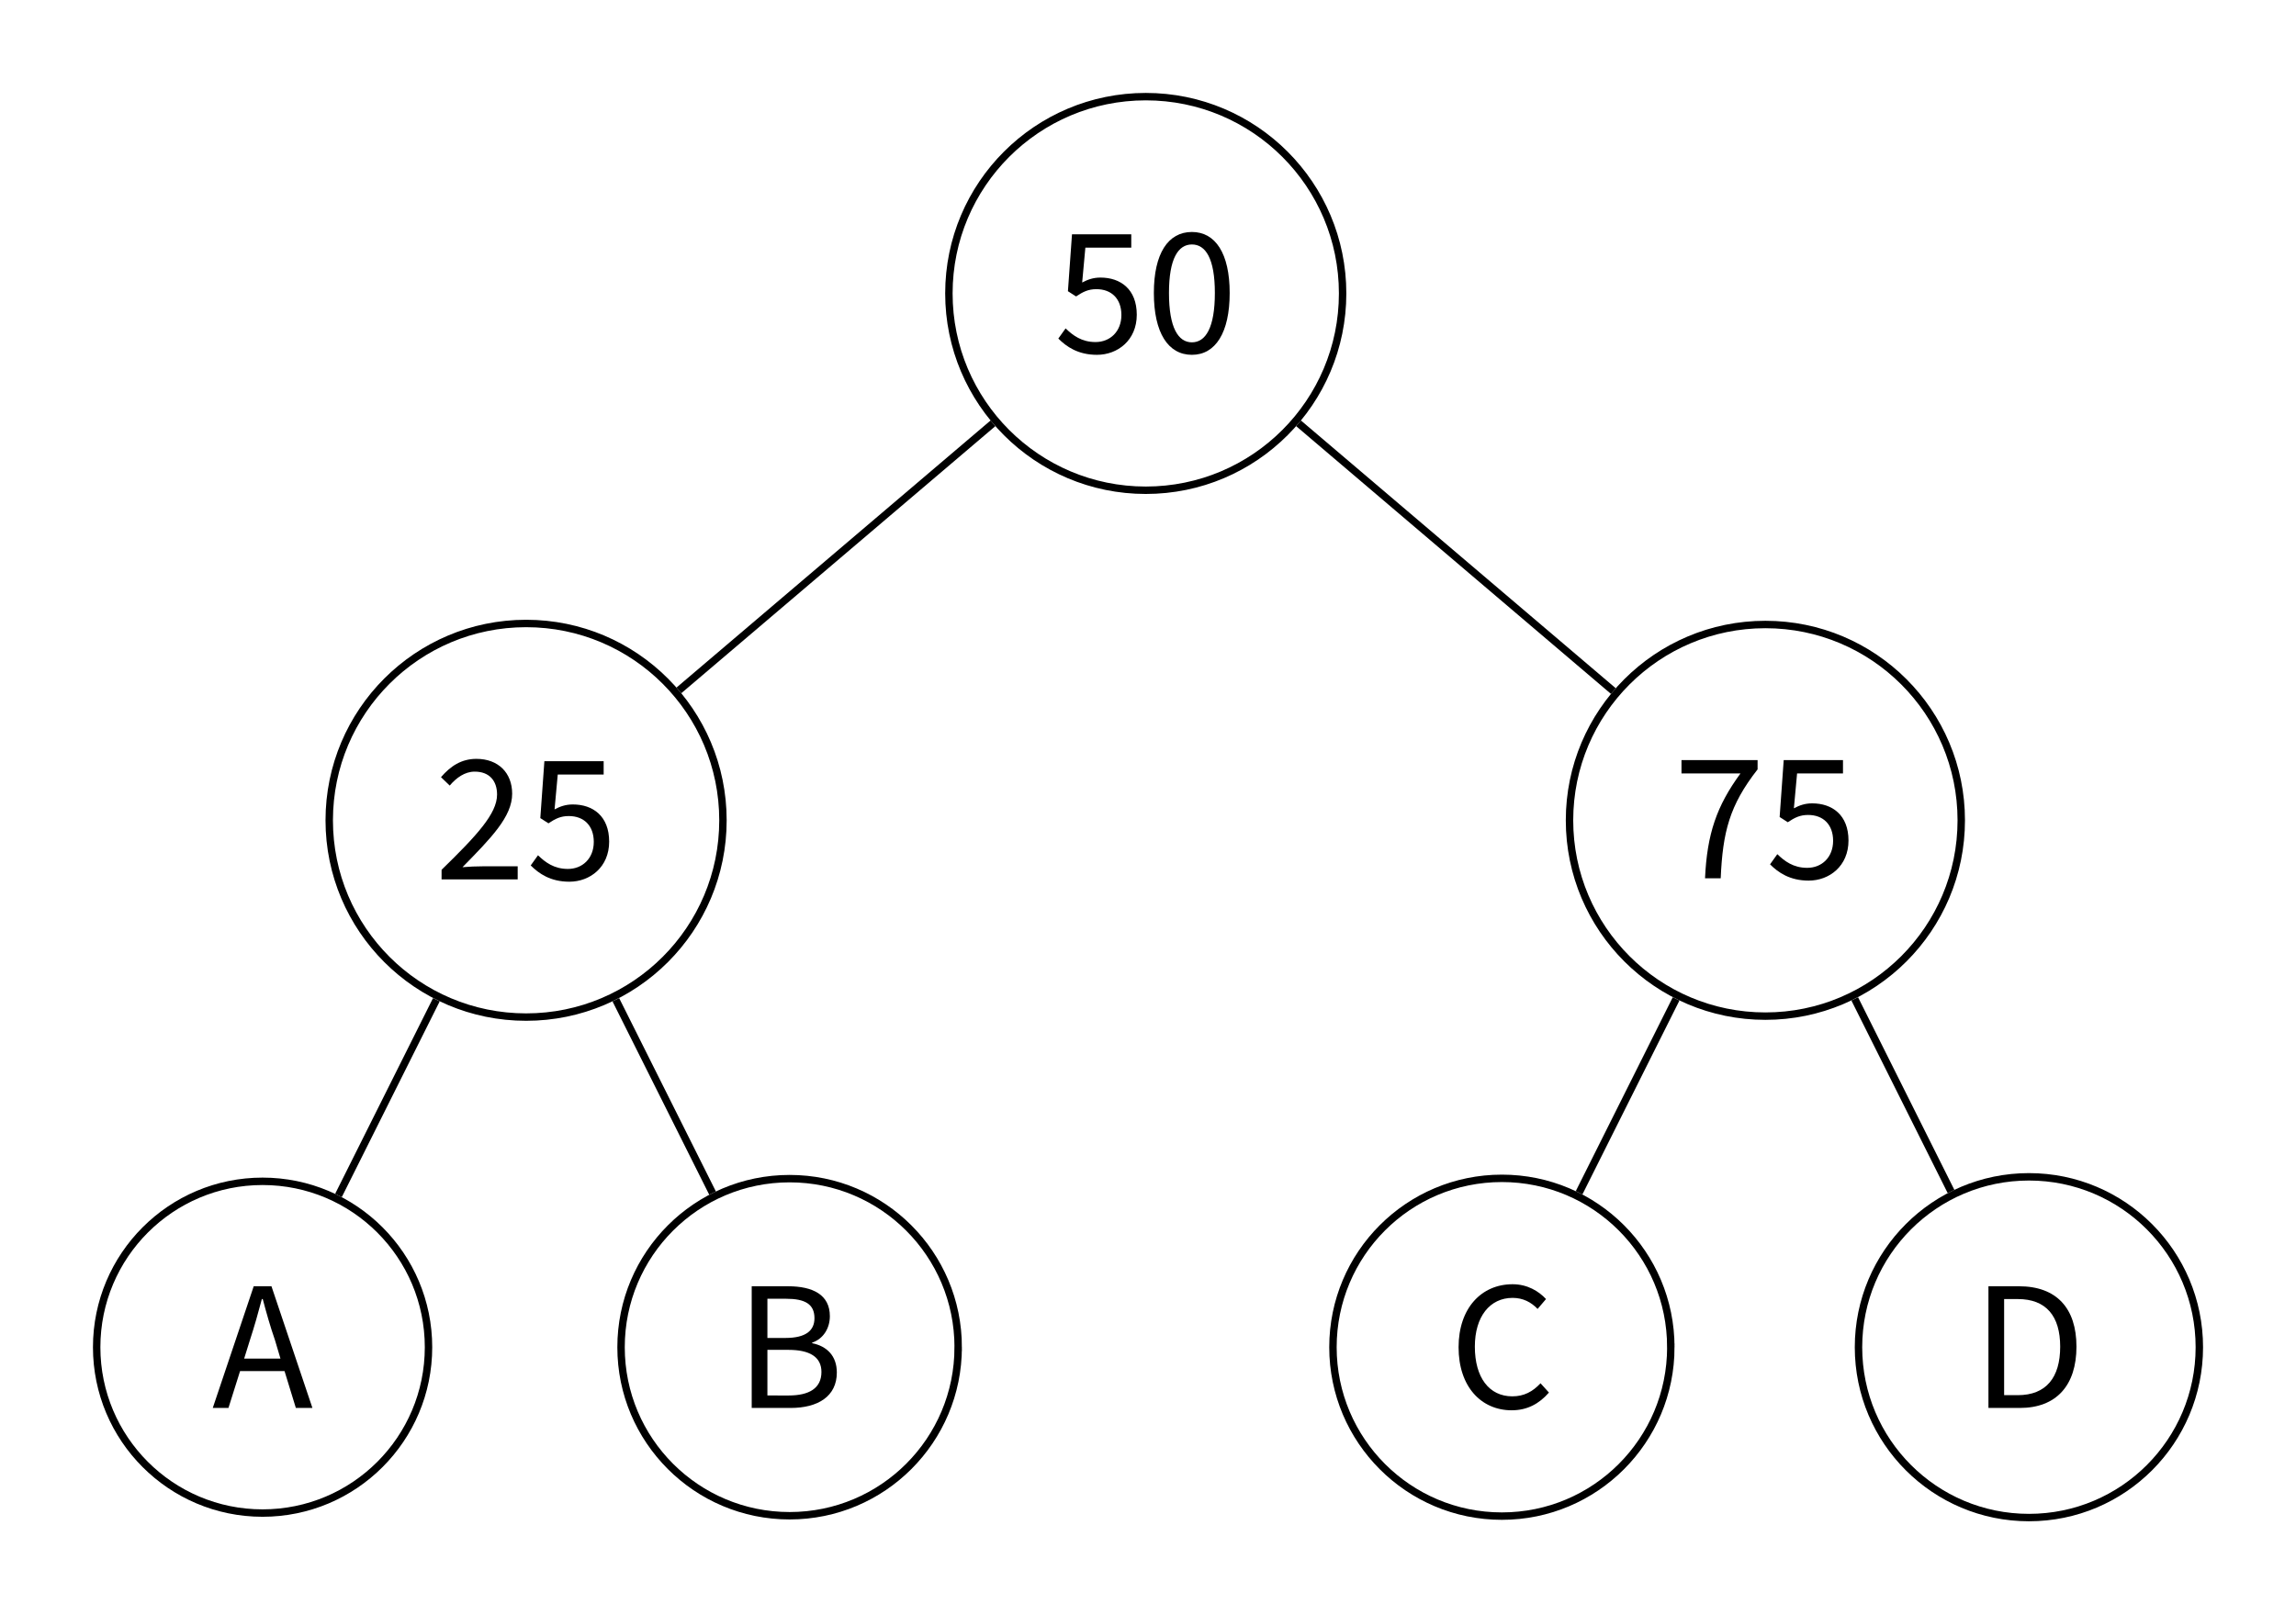
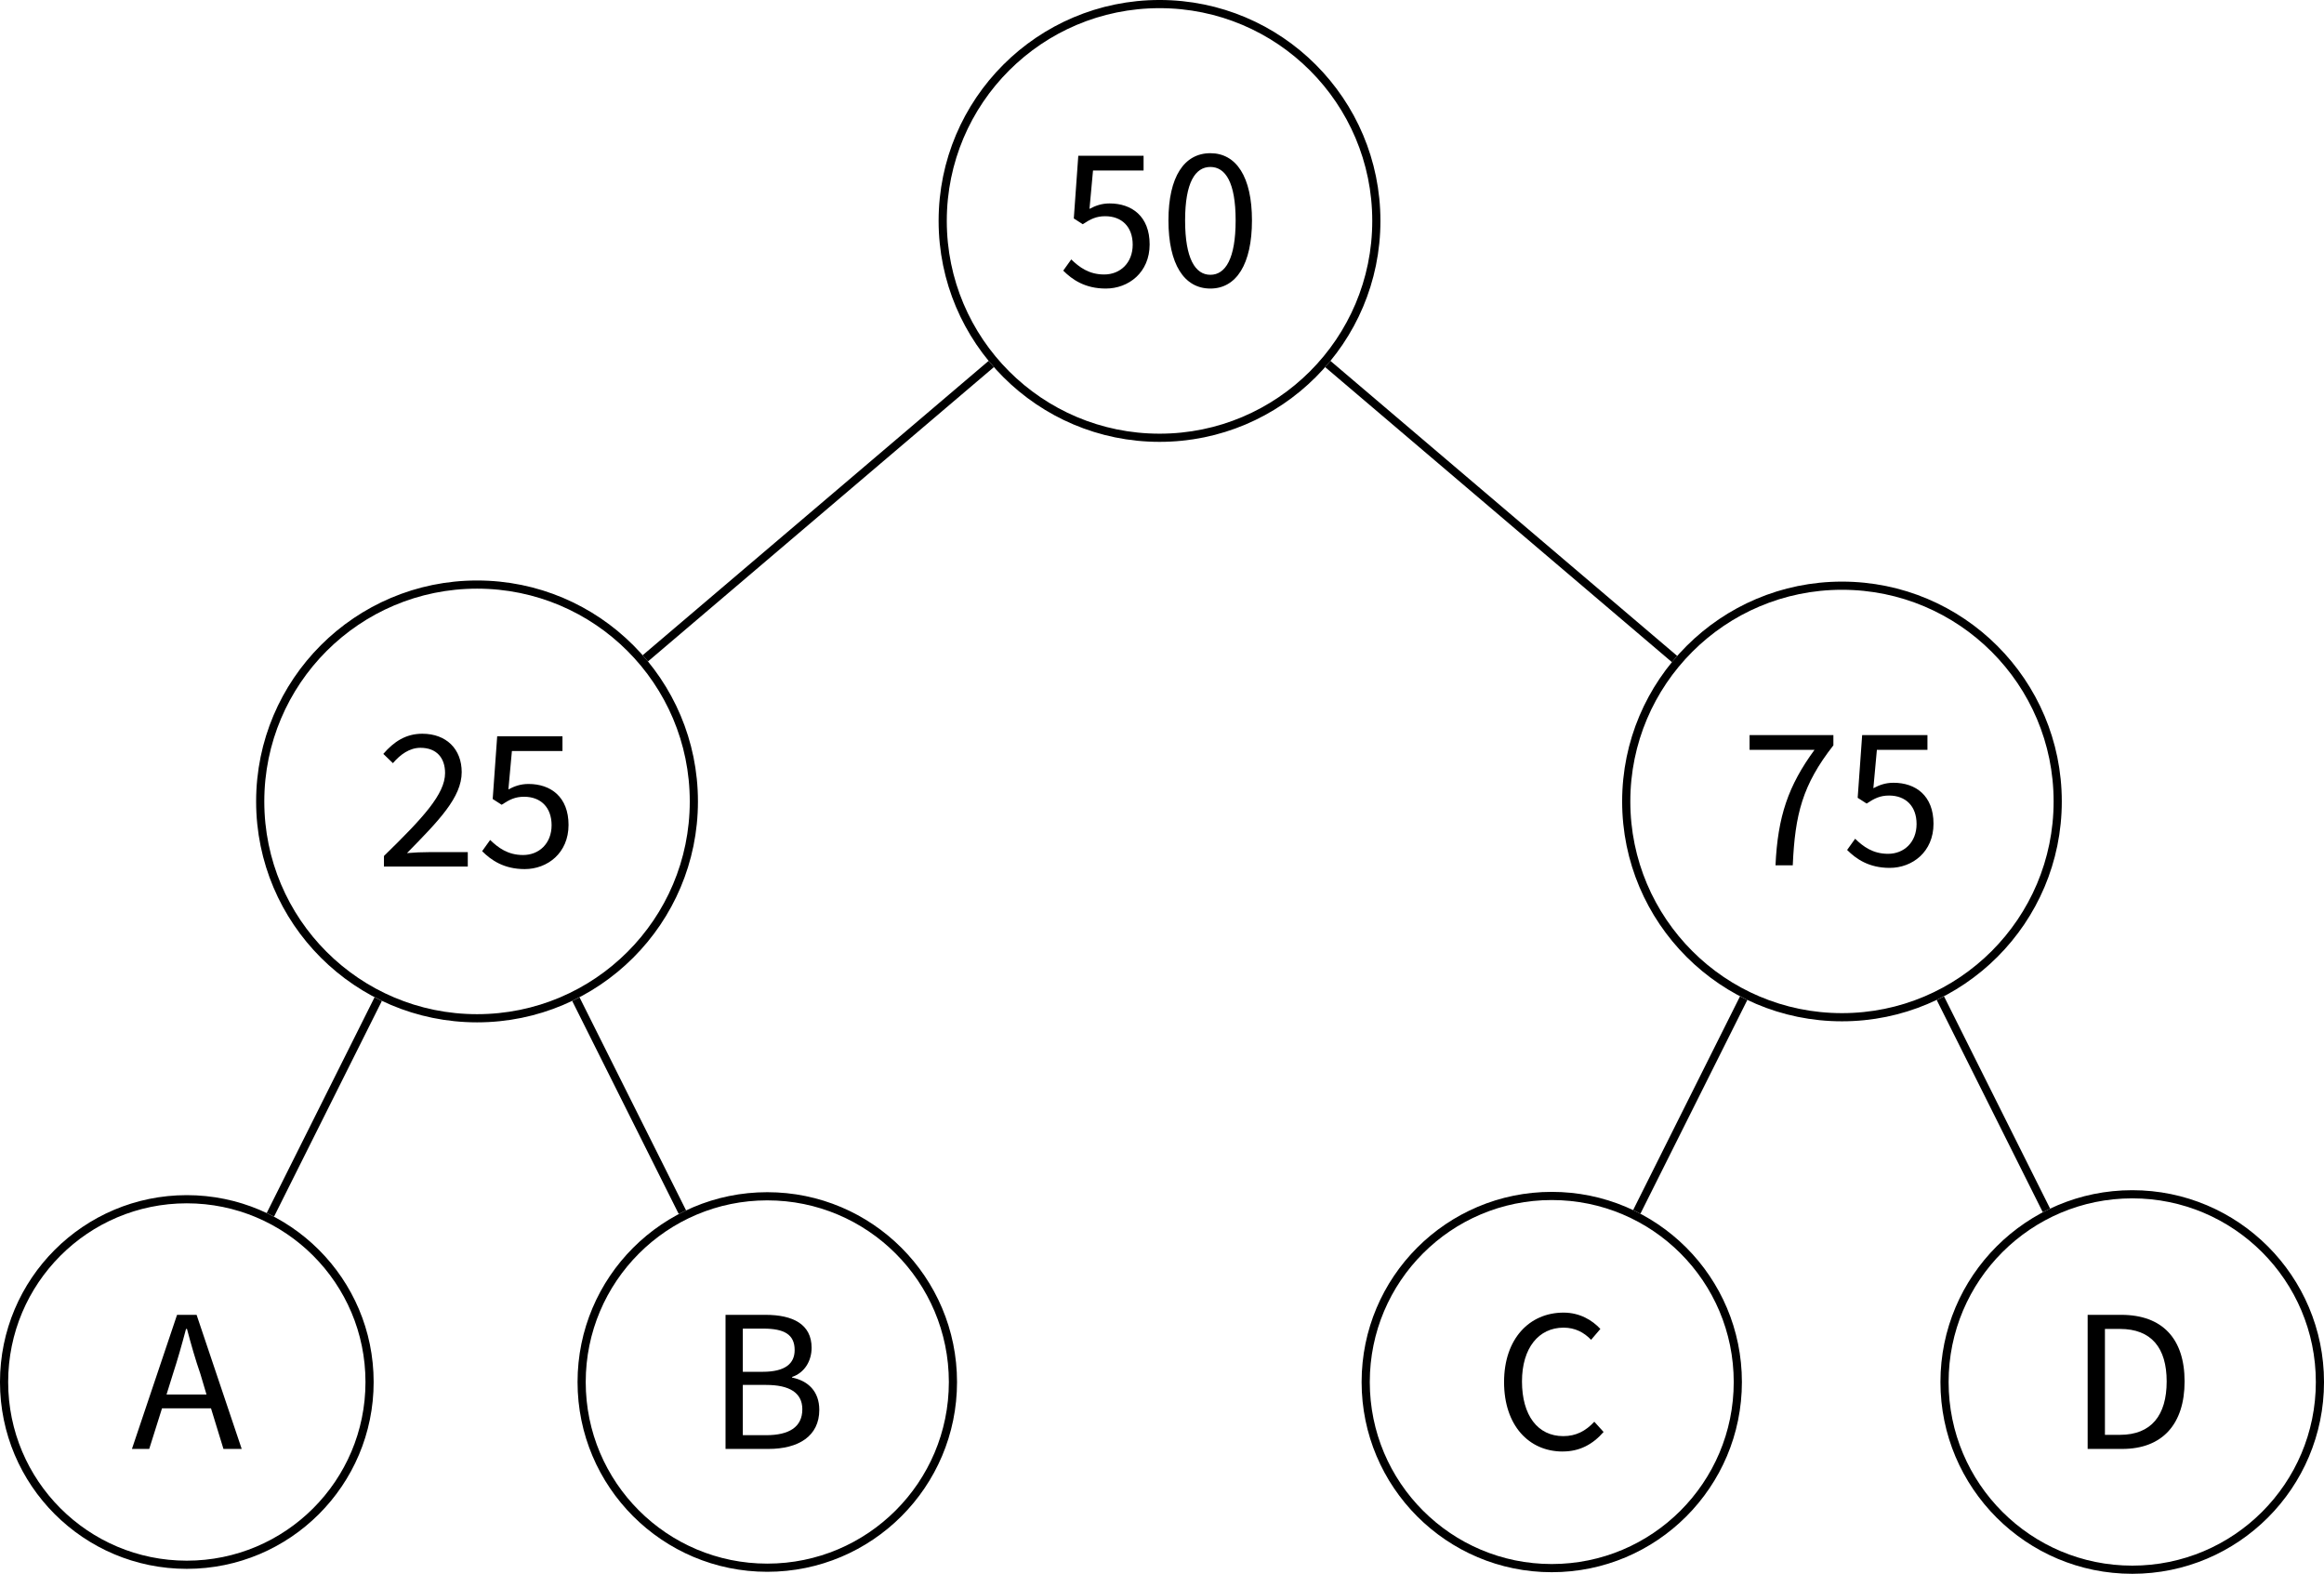
- <svg xmlns="http://www.w3.org/2000/svg" xmlns:xlink="http://www.w3.org/1999/xlink" width="123.488pt" height="86.844pt" viewBox="0 0 123.488 86.844" version="1.1" id="svg94">
-   <defs id="defs31">
-     <g id="g29">
-       <symbol overflow="visible" id="glyph0-0">
-         <path style="stroke:none" d="M 0.891,0 H 5.625 V -6.578 H 0.891 Z M 1.969,-0.594 2.703,-1.891 3.234,-2.906 H 3.281 l 0.516,1.016 0.734,1.297 z m 1.266,-3.281 -0.5,-0.938 -0.656,-1.172 h 2.344 L 3.766,-4.812 3.281,-3.875 Z M 1.531,-1.109 v -4.594 l 1.266,2.312 z m 3.438,0 -1.25,-2.281 1.25,-2.312 z m 0,0" id="path2" />
-       </symbol>
-       <symbol overflow="visible" id="glyph0-1">
-         <path style="stroke:none" d="m 2.328,0.125 c 1.109,0 2.141,-0.781 2.141,-2.156 0,-1.375 -0.875,-2 -1.953,-2 -0.391,0 -0.688,0.109 -0.984,0.266 l 0.172,-1.875 h 2.469 v -0.719 h -3.188 l -0.219,3.062 0.438,0.281 c 0.375,-0.25 0.656,-0.391 1.094,-0.391 0.812,0 1.344,0.516 1.344,1.391 C 3.641,-1.125 3.031,-0.562 2.25,-0.562 1.5,-0.562 1.031,-0.922 0.641,-1.297 L 0.25,-0.75 c 0.438,0.438 1.062,0.875 2.078,0.875 z m 0,0" id="path5" />
-       </symbol>
-       <symbol overflow="visible" id="glyph0-2">
-         <path style="stroke:none" d="m 2.484,0.125 c 1.266,0 2.031,-1.188 2.031,-3.328 0,-2.125 -0.766,-3.281 -2.031,-3.281 -1.281,0 -2.047,1.156 -2.047,3.281 0,2.141 0.766,3.328 2.047,3.328 z m 0,-0.672 C 1.75,-0.547 1.25,-1.328 1.25,-3.203 1.25,-5.062 1.75,-5.812 2.484,-5.812 c 0.734,0 1.234,0.75 1.234,2.609 0,1.875 -0.5,2.656 -1.234,2.656 z m 0,0" id="path8" />
-       </symbol>
-       <symbol overflow="visible" id="glyph0-3">
-         <path style="stroke:none" d="M 0.406,0 H 4.5 V -0.703 H 2.609 c -0.344,0 -0.719,0.016 -1.078,0.047 1.547,-1.578 2.672,-2.719 2.672,-3.953 0,-1.125 -0.75,-1.875 -1.922,-1.875 -0.812,0 -1.391,0.391 -1.906,0.984 l 0.469,0.453 c 0.359,-0.422 0.812,-0.75 1.344,-0.75 0.797,0 1.203,0.5 1.203,1.234 0,1.031 -1.094,2.203 -2.984,4.047 z m 0,0" id="path11" />
-       </symbol>
-       <symbol overflow="visible" id="glyph0-4">
-         <path style="stroke:none" d="M 2.031,-3.656 C 2.266,-4.375 2.469,-5.094 2.672,-5.859 H 2.719 C 2.922,-5.094 3.125,-4.375 3.375,-3.656 l 0.297,1 H 1.719 Z M 0.031,0 H 0.875 L 1.5,-1.984 H 3.891 L 4.5,0 H 5.391 L 3.188,-6.547 H 2.234 Z m 0,0" id="path14" />
-       </symbol>
-       <symbol overflow="visible" id="glyph0-5">
-         <path style="stroke:none" d="m 0.891,0 h 2.094 c 1.469,0 2.484,-0.625 2.484,-1.906 0,-0.906 -0.547,-1.422 -1.328,-1.578 v -0.031 C 4.75,-3.719 5.094,-4.297 5.094,-4.938 c 0,-1.156 -0.922,-1.609 -2.25,-1.609 H 0.891 Z m 0.844,-3.766 V -5.875 h 1 c 1.016,0 1.531,0.281 1.531,1.047 0,0.656 -0.453,1.062 -1.562,1.062 z m 0,3.094 V -3.125 H 2.875 c 1.125,0 1.766,0.375 1.766,1.188 0,0.875 -0.656,1.266 -1.766,1.266 z m 0,0" id="path17" />
-       </symbol>
-       <symbol overflow="visible" id="glyph0-6">
-         <path style="stroke:none" d="m 1.703,0 h 0.844 C 2.656,-2.484 3.016,-3.922 4.531,-5.859 v -0.5 H 0.438 v 0.719 h 3.172 c -1.281,1.75 -1.797,3.25 -1.906,5.641 z m 0,0" id="path20" />
-       </symbol>
-       <symbol overflow="visible" id="glyph0-7">
-         <path style="stroke:none" d="m 3.375,0.125 c 0.828,0 1.469,-0.344 2,-0.953 l -0.453,-0.5 C 4.5,-0.875 4.031,-0.625 3.406,-0.625 c -1.25,0 -2.016,-1.016 -2.016,-2.672 0,-1.625 0.812,-2.625 2.031,-2.625 0.562,0 1,0.234 1.344,0.594 l 0.453,-0.531 c -0.391,-0.422 -1,-0.797 -1.797,-0.797 -1.672,0 -2.906,1.281 -2.906,3.391 0,2.125 1.219,3.391 2.859,3.391 z m 0,0" id="path23" />
-       </symbol>
-       <symbol overflow="visible" id="glyph0-8">
-         <path style="stroke:none" d="m 0.891,0 h 1.688 C 4.547,0 5.625,-1.219 5.625,-3.297 c 0,-2.078 -1.078,-3.25 -3.094,-3.25 H 0.891 Z m 0.844,-0.688 V -5.859 H 2.469 C 4,-5.859 4.75,-4.938 4.75,-3.297 4.75,-1.641 4,-0.688 2.469,-0.688 Z m 0,0" id="path26" />
-       </symbol>
+ <svg xmlns="http://www.w3.org/2000/svg" xmlns:xlink="http://www.w3.org/1999/xlink" width="113.488" height="76.844" viewBox="0 0 113.488 76.844" version="1.1" id="svg24">
+   <defs id="defs8">
+     <g id="g8">
+       <g id="glyph-0-0">
+         <path d="m 2.328,0.125 c 1.109,0 2.141,-0.781 2.141,-2.156 0,-1.375 -0.875,-2 -1.953,-2 -0.391,0 -0.688,0.109 -0.984,0.266 l 0.172,-1.875 h 2.469 v -0.719 h -3.188 l -0.219,3.062 0.438,0.281 c 0.375,-0.25 0.656,-0.391 1.094,-0.391 0.812,0 1.344,0.516 1.344,1.391 C 3.641,-1.125 3.031,-0.562 2.25,-0.562 1.5,-0.562 1.031,-0.922 0.641,-1.297 L 0.25,-0.75 c 0.438,0.438 1.062,0.875 2.078,0.875 z m 0,0" id="path1" />
+       </g>
+       <g id="glyph-0-1">
+         <path d="m 2.484,0.125 c 1.266,0 2.031,-1.188 2.031,-3.328 0,-2.125 -0.766,-3.281 -2.031,-3.281 -1.281,0 -2.047,1.156 -2.047,3.281 0,2.141 0.766,3.328 2.047,3.328 z m 0,-0.672 C 1.75,-0.547 1.25,-1.328 1.25,-3.203 1.25,-5.062 1.75,-5.812 2.484,-5.812 c 0.734,0 1.234,0.75 1.234,2.609 0,1.875 -0.5,2.656 -1.234,2.656 z m 0,0" id="path2" />
+       </g>
+       <g id="glyph-0-2">
+         <path d="M 0.406,0 H 4.5 V -0.703 H 2.609 c -0.344,0 -0.719,0.016 -1.078,0.047 1.547,-1.578 2.672,-2.719 2.672,-3.953 0,-1.125 -0.75,-1.875 -1.922,-1.875 -0.812,0 -1.391,0.391 -1.906,0.984 l 0.469,0.453 c 0.359,-0.422 0.812,-0.75 1.344,-0.75 0.797,0 1.203,0.5 1.203,1.234 0,1.031 -1.094,2.203 -2.984,4.047 z m 0,0" id="path3" />
+       </g>
+       <g id="glyph-0-3">
+         <path d="M 2.031,-3.656 C 2.266,-4.375 2.469,-5.094 2.672,-5.859 H 2.719 C 2.922,-5.094 3.125,-4.375 3.375,-3.656 l 0.297,1 H 1.719 Z M 0.031,0 H 0.875 L 1.5,-1.984 H 3.891 L 4.5,0 H 5.391 L 3.188,-6.547 H 2.234 Z m 0,0" id="path4" />
+       </g>
+       <g id="glyph-0-4">
+         <path d="m 0.891,0 h 2.094 c 1.469,0 2.484,-0.625 2.484,-1.906 0,-0.906 -0.547,-1.422 -1.328,-1.578 v -0.031 C 4.75,-3.719 5.094,-4.297 5.094,-4.938 c 0,-1.156 -0.922,-1.609 -2.25,-1.609 H 0.891 Z m 0.844,-3.766 V -5.875 h 1 c 1.016,0 1.531,0.281 1.531,1.047 0,0.656 -0.453,1.062 -1.562,1.062 z m 0,3.094 V -3.125 H 2.875 c 1.125,0 1.766,0.375 1.766,1.188 0,0.875 -0.656,1.266 -1.766,1.266 z m 0,0" id="path5" />
+       </g>
+       <g id="glyph-0-5">
+         <path d="m 1.703,0 h 0.844 C 2.656,-2.484 3.016,-3.922 4.531,-5.859 v -0.5 H 0.438 v 0.719 h 3.172 c -1.281,1.75 -1.797,3.25 -1.906,5.641 z m 0,0" id="path6" />
+       </g>
+       <g id="glyph-0-6">
+         <path d="m 3.375,0.125 c 0.828,0 1.469,-0.344 2,-0.953 l -0.453,-0.5 C 4.5,-0.875 4.031,-0.625 3.406,-0.625 c -1.25,0 -2.016,-1.016 -2.016,-2.672 0,-1.625 0.812,-2.625 2.031,-2.625 0.562,0 1,0.234 1.344,0.594 l 0.453,-0.531 c -0.391,-0.422 -1,-0.797 -1.797,-0.797 -1.672,0 -2.906,1.281 -2.906,3.391 0,2.125 1.219,3.391 2.859,3.391 z m 0,0" id="path7" />
+       </g>
+       <g id="glyph-0-7">
+         <path d="m 0.891,0 h 1.688 C 4.547,0 5.625,-1.219 5.625,-3.297 c 0,-2.078 -1.078,-3.25 -3.094,-3.25 H 0.891 Z m 0.844,-0.688 V -5.859 H 2.469 C 4,-5.859 4.75,-4.938 4.75,-3.297 4.75,-1.641 4,-0.688 2.469,-0.688 Z m 0,0" id="path8" />
+       </g>
    </g>
  </defs>
-   <g id="surface1" transform="translate(-52.46481,-74.38278)">
-     <path style="fill:none;stroke:#000000;stroke-width:0.399;stroke-linecap:butt;stroke-linejoin:miter;stroke-miterlimit:10;stroke-opacity:1" d="m -38.154,-37.999 -5.266,-10.531" transform="matrix(1,0,0,-1,114.088,90.169)" id="path33" />
-     <path style="fill:none;stroke:#000000;stroke-width:0.399;stroke-linecap:butt;stroke-linejoin:miter;stroke-miterlimit:10;stroke-opacity:1" d="m -28.502,-37.999 5.203,-10.402" transform="matrix(1,0,0,-1,114.088,90.169)" id="path35" />
-     <path style="fill:none;stroke:#000000;stroke-width:0.399;stroke-linecap:butt;stroke-linejoin:miter;stroke-miterlimit:10;stroke-opacity:1" d="m 28.525,-37.952 -5.219,-10.434" transform="matrix(1,0,0,-1,114.088,90.169)" id="path37" />
-     <path style="fill:none;stroke:#000000;stroke-width:0.399;stroke-linecap:butt;stroke-linejoin:miter;stroke-miterlimit:10;stroke-opacity:1" d="m 38.131,-37.952 5.18,-10.363" transform="matrix(1,0,0,-1,114.088,90.169)" id="path39" />
-     <path style="fill:none;stroke:#000000;stroke-width:0.399;stroke-linecap:butt;stroke-linejoin:miter;stroke-miterlimit:10;stroke-opacity:1" d="M -8.217,-6.987 -25.111,-21.358" transform="matrix(1,0,0,-1,114.088,90.169)" id="path41" />
-     <path style="fill:none;stroke:#000000;stroke-width:0.399;stroke-linecap:butt;stroke-linejoin:miter;stroke-miterlimit:10;stroke-opacity:1" d="M 8.217,-6.987 25.15,-21.393" transform="matrix(1,0,0,-1,114.088,90.169)" id="path43" />
-     <path style="fill:none;stroke:#000000;stroke-width:0.399;stroke-linecap:butt;stroke-linejoin:miter;stroke-miterlimit:10;stroke-opacity:1" d="M 10.588,0.001 C 10.588,5.849 5.849,10.587 0.002,10.587 -5.846,10.587 -10.588,5.849 -10.588,0.001 -10.588,-5.847 -5.846,-10.589 0.002,-10.589 5.849,-10.589 10.588,-5.847 10.588,0.001 Z m 0,0" transform="matrix(1,0,0,-1,114.088,90.169)" id="path45" />
-     <g style="fill:#000000;fill-opacity:1" id="g51">
-       <use xlink:href="#glyph0-1" x="109.136" y="93.347" id="use47" />
-       <use xlink:href="#glyph0-2" x="114.087" y="93.347" id="use49" />
-     </g>
-     <path style="fill:none;stroke:#000000;stroke-width:0.399;stroke-linecap:butt;stroke-linejoin:miter;stroke-miterlimit:10;stroke-opacity:1" d="m 10.588,-6.25e-4 c 0,5.848 -4.738,10.59 -10.586,10.59 -5.848,0 -10.59,-4.742 -10.59,-10.59 0,-5.848 4.742,-10.586 10.59,-10.586 5.848,0 10.586,4.738 10.586,10.586 z m 0,0" transform="matrix(1,0,0,-1,80.76,118.515)" id="path53" />
-     <g style="fill:#000000;fill-opacity:1" id="g59">
-       <use xlink:href="#glyph0-3" x="75.808" y="121.693" id="use55" />
-       <use xlink:href="#glyph0-1" x="80.759" y="121.693" id="use57" />
-     </g>
-     <path style="fill:none;stroke:#000000;stroke-width:0.399;stroke-linecap:butt;stroke-linejoin:miter;stroke-miterlimit:10;stroke-opacity:1" d="M 8.925,-0.001 C 8.925,4.928 4.929,8.925 -0.001,8.925 c -4.926,0 -8.922,-3.996 -8.922,-8.926 0,-4.926 3.996,-8.922 8.922,-8.922 4.93,0 8.926,3.996 8.926,8.922 z m 0,0" transform="matrix(1,0,0,-1,66.587,146.862)" id="path61" />
-     <g style="fill:#000000;fill-opacity:1" id="g65">
-       <use xlink:href="#glyph0-4" x="63.877" y="150.13" id="use63" />
-     </g>
-     <path style="fill:none;stroke:#000000;stroke-width:0.399;stroke-linecap:butt;stroke-linejoin:miter;stroke-miterlimit:10;stroke-opacity:1" d="M 9.067,-0.001 C 9.067,5.007 5.008,9.069 5.9375e-4,9.069 c -5.008,0 -9.066,-4.062 -9.066,-9.07 0,-5.008 4.059,-9.066 9.066,-9.066 5.008,0 9.066,4.059 9.066,9.066 z m 0,0" transform="matrix(1,0,0,-1,94.933,146.862)" id="path67" />
-     <g style="fill:#000000;fill-opacity:1" id="g71">
-       <use xlink:href="#glyph0-5" x="92.004" y="150.13" id="use69" />
-     </g>
-     <path style="fill:none;stroke:#000000;stroke-width:0.399;stroke-linecap:butt;stroke-linejoin:miter;stroke-miterlimit:10;stroke-opacity:1" d="m 10.534,-6.25e-4 c 0,5.82 -4.715,10.535 -10.535,10.535 -5.816,0 -10.535,-4.715 -10.535,-10.535 0,-5.816 4.719,-10.535 10.535,-10.535 5.82,0 10.535,4.719 10.535,10.535 z m 0,0" transform="matrix(1,0,0,-1,147.415,118.515)" id="path73" />
-     <g style="fill:#000000;fill-opacity:1" id="g79">
-       <use xlink:href="#glyph0-6" x="142.464" y="121.634" id="use75" />
-       <use xlink:href="#glyph0-1" x="147.415" y="121.634" id="use77" />
-     </g>
-     <path style="fill:none;stroke:#000000;stroke-width:0.399;stroke-linecap:butt;stroke-linejoin:miter;stroke-miterlimit:10;stroke-opacity:1" d="M 9.086,-0.001 C 9.086,5.018 5.02,9.085 1.875e-4,9.085 c -5.02,0 -9.086,-4.066 -9.086,-9.086 0,-5.016 4.066,-9.086 9.086,-9.086 5.02,0 9.086,4.07 9.086,9.086 z m 0,0" transform="matrix(1,0,0,-1,133.242,146.862)" id="path81" />
-     <g style="fill:#000000;fill-opacity:1" id="g85">
-       <use xlink:href="#glyph0-7" x="130.398" y="150.13" id="use83" />
-     </g>
-     <path style="fill:none;stroke:#000000;stroke-width:0.399;stroke-linecap:butt;stroke-linejoin:miter;stroke-miterlimit:10;stroke-opacity:1" d="m 9.165,-0.001 c 0,5.063 -4.102,9.168 -9.164,9.168 -5.062,0 -9.168,-4.105 -9.168,-9.168 0,-5.062 4.105,-9.164 9.168,-9.164 5.063,0 9.164,4.102 9.164,9.164 z m 0,0" transform="matrix(1,0,0,-1,161.589,146.862)" id="path87" />
-     <g style="fill:#000000;fill-opacity:1" id="g91">
-       <use xlink:href="#glyph0-8" x="158.52" y="150.13" id="use89" />
-     </g>
+   <path fill="none" stroke-width="0.399" stroke-linecap="butt" stroke-linejoin="miter" stroke="#000000" stroke-opacity="1" stroke-miterlimit="10" d="m 18.469,48.785 -5.266,10.531" id="path9" />
+   <path fill="none" stroke-width="0.399" stroke-linecap="butt" stroke-linejoin="miter" stroke="#000000" stroke-opacity="1" stroke-miterlimit="10" d="M 28.121,48.785 33.324,59.188" id="path10" />
+   <path fill="none" stroke-width="0.399" stroke-linecap="butt" stroke-linejoin="miter" stroke="#000000" stroke-opacity="1" stroke-miterlimit="10" d="m 85.148,48.738 -5.219,10.434" id="path11" />
+   <path fill="none" stroke-width="0.399" stroke-linecap="butt" stroke-linejoin="miter" stroke="#000000" stroke-opacity="1" stroke-miterlimit="10" d="m 94.754,48.738 5.18,10.363" id="path12" />
+   <path fill="none" stroke-width="0.399" stroke-linecap="butt" stroke-linejoin="miter" stroke="#000000" stroke-opacity="1" stroke-miterlimit="10" d="M 48.406,17.773 31.512,32.145" id="path13" />
+   <path fill="none" stroke-width="0.399" stroke-linecap="butt" stroke-linejoin="miter" stroke="#000000" stroke-opacity="1" stroke-miterlimit="10" d="m 64.84,17.773 16.934,14.406" id="path14" />
+   <path fill="none" stroke-width="0.399" stroke-linecap="butt" stroke-linejoin="miter" stroke="#000000" stroke-opacity="1" stroke-miterlimit="10" d="m 67.211,10.785 c 0,-5.848 -4.738,-10.586 -10.586,-10.586 -5.848,0 -10.59,4.738 -10.59,10.586 0,5.848 4.742,10.59 10.59,10.59 5.848,0 10.586,-4.742 10.586,-10.59 z m 0,0" id="path15" />
+   <g fill="#000000" fill-opacity="1" id="g16" transform="translate(-57.46481,-79.38278)">
+     <use xlink:href="#glyph-0-0" x="109.136" y="93.347" id="use15" />
+     <use xlink:href="#glyph-0-1" x="114.087" y="93.347" id="use16" />
+   </g>
+   <path fill="none" stroke-width="0.399" stroke-linecap="butt" stroke-linejoin="miter" stroke="#000000" stroke-opacity="1" stroke-miterlimit="10" d="m 33.883,39.133 c 0,-5.848 -4.738,-10.59 -10.586,-10.59 -5.848,0 -10.59,4.742 -10.59,10.59 0,5.848 4.742,10.586 10.59,10.586 5.848,0 10.586,-4.738 10.586,-10.586 z m 0,0" id="path16" />
+   <g fill="#000000" fill-opacity="1" id="g18" transform="translate(-57.46481,-79.38278)">
+     <use xlink:href="#glyph-0-2" x="75.808" y="121.693" id="use17" />
+     <use xlink:href="#glyph-0-0" x="80.759" y="121.693" id="use18" />
+   </g>
+   <path fill="none" stroke-width="0.399" stroke-linecap="butt" stroke-linejoin="miter" stroke="#000000" stroke-opacity="1" stroke-miterlimit="10" d="m 18.047,67.481 c 0,-4.93 -3.996,-8.926 -8.926,-8.926 -4.926,0 -8.922,3.996 -8.922,8.926 0,4.926 3.996,8.922 8.922,8.922 4.93,0 8.926,-3.996 8.926,-8.922 z m 0,0" id="path18" />
+   <g fill="#000000" fill-opacity="1" id="g19" transform="translate(-57.46481,-79.38278)">
+     <use xlink:href="#glyph-0-3" x="63.877" y="150.13" id="use19" />
+   </g>
+   <path fill="none" stroke-width="0.399" stroke-linecap="butt" stroke-linejoin="miter" stroke="#000000" stroke-opacity="1" stroke-miterlimit="10" d="m 46.535,67.481 c 0,-5.008 -4.059,-9.07 -9.066,-9.07 -5.008,0 -9.066,4.062 -9.066,9.07 0,5.008 4.059,9.066 9.066,9.066 5.008,0 9.066,-4.059 9.066,-9.066 z m 0,0" id="path19" />
+   <g fill="#000000" fill-opacity="1" id="g20" transform="translate(-57.46481,-79.38278)">
+     <use xlink:href="#glyph-0-4" x="92.004" y="150.13" id="use20" />
+   </g>
+   <path fill="none" stroke-width="0.399" stroke-linecap="butt" stroke-linejoin="miter" stroke="#000000" stroke-opacity="1" stroke-miterlimit="10" d="m 100.484,39.133 c 0,-5.82 -4.715,-10.535 -10.535,-10.535 -5.816,0 -10.535,4.715 -10.535,10.535 0,5.816 4.719,10.535 10.535,10.535 5.82,0 10.535,-4.719 10.535,-10.535 z m 0,0" id="path20" />
+   <g fill="#000000" fill-opacity="1" id="g22" transform="translate(-57.46481,-79.38278)">
+     <use xlink:href="#glyph-0-5" x="142.464" y="121.634" id="use21" />
+     <use xlink:href="#glyph-0-0" x="147.415" y="121.634" id="use22" />
+   </g>
+   <path fill="none" stroke-width="0.399" stroke-linecap="butt" stroke-linejoin="miter" stroke="#000000" stroke-opacity="1" stroke-miterlimit="10" d="m 84.863,67.481 c 0,-5.02 -4.066,-9.086 -9.086,-9.086 -5.02,0 -9.086,4.066 -9.086,9.086 0,5.016 4.066,9.086 9.086,9.086 5.02,0 9.086,-4.07 9.086,-9.086 z m 0,0" id="path22" />
+   <g fill="#000000" fill-opacity="1" id="g23" transform="translate(-57.46481,-79.38278)">
+     <use xlink:href="#glyph-0-6" x="130.398" y="150.13" id="use23" />
+   </g>
+   <path fill="none" stroke-width="0.399" stroke-linecap="butt" stroke-linejoin="miter" stroke="#000000" stroke-opacity="1" stroke-miterlimit="10" d="m 113.289,67.481 c 0,-5.062 -4.102,-9.168 -9.164,-9.168 -5.062,0 -9.168,4.105 -9.168,9.168 0,5.062 4.105,9.164 9.168,9.164 5.062,0 9.164,-4.102 9.164,-9.164 z m 0,0" id="path23" />
+   <g fill="#000000" fill-opacity="1" id="g24" transform="translate(-57.46481,-79.38278)">
+     <use xlink:href="#glyph-0-7" x="158.52" y="150.13" id="use24" />
  </g>
</svg>
